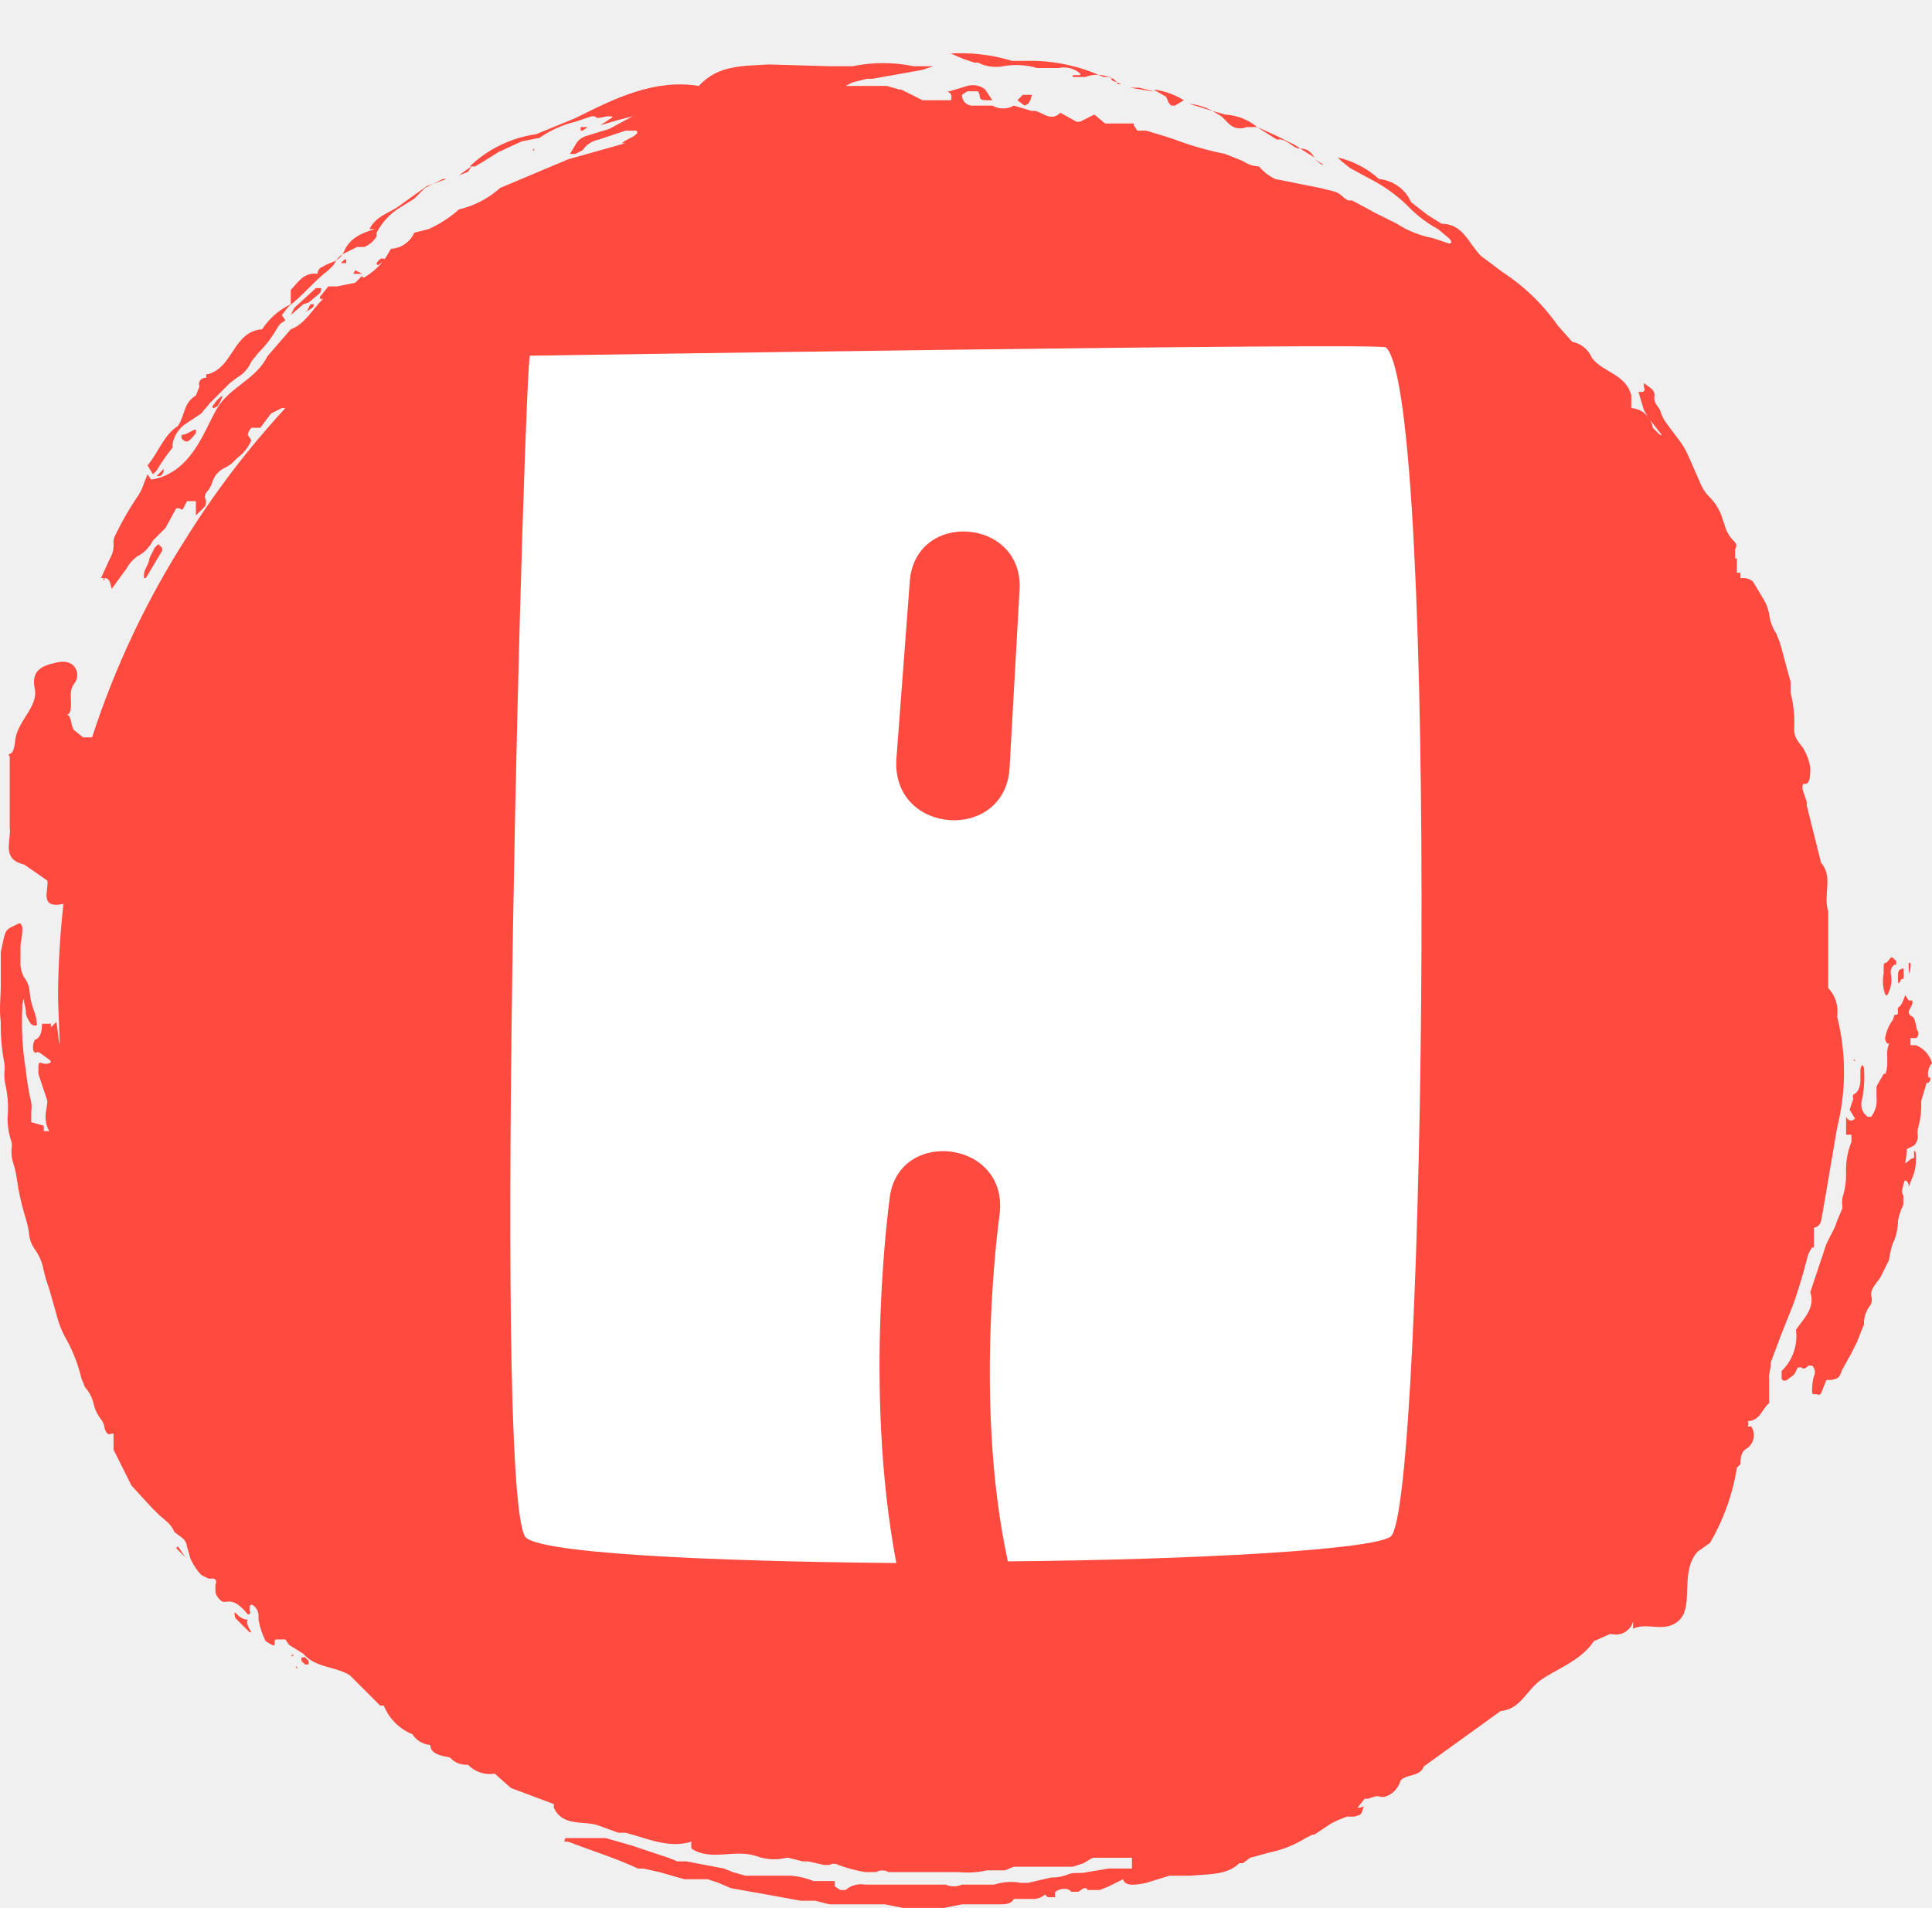
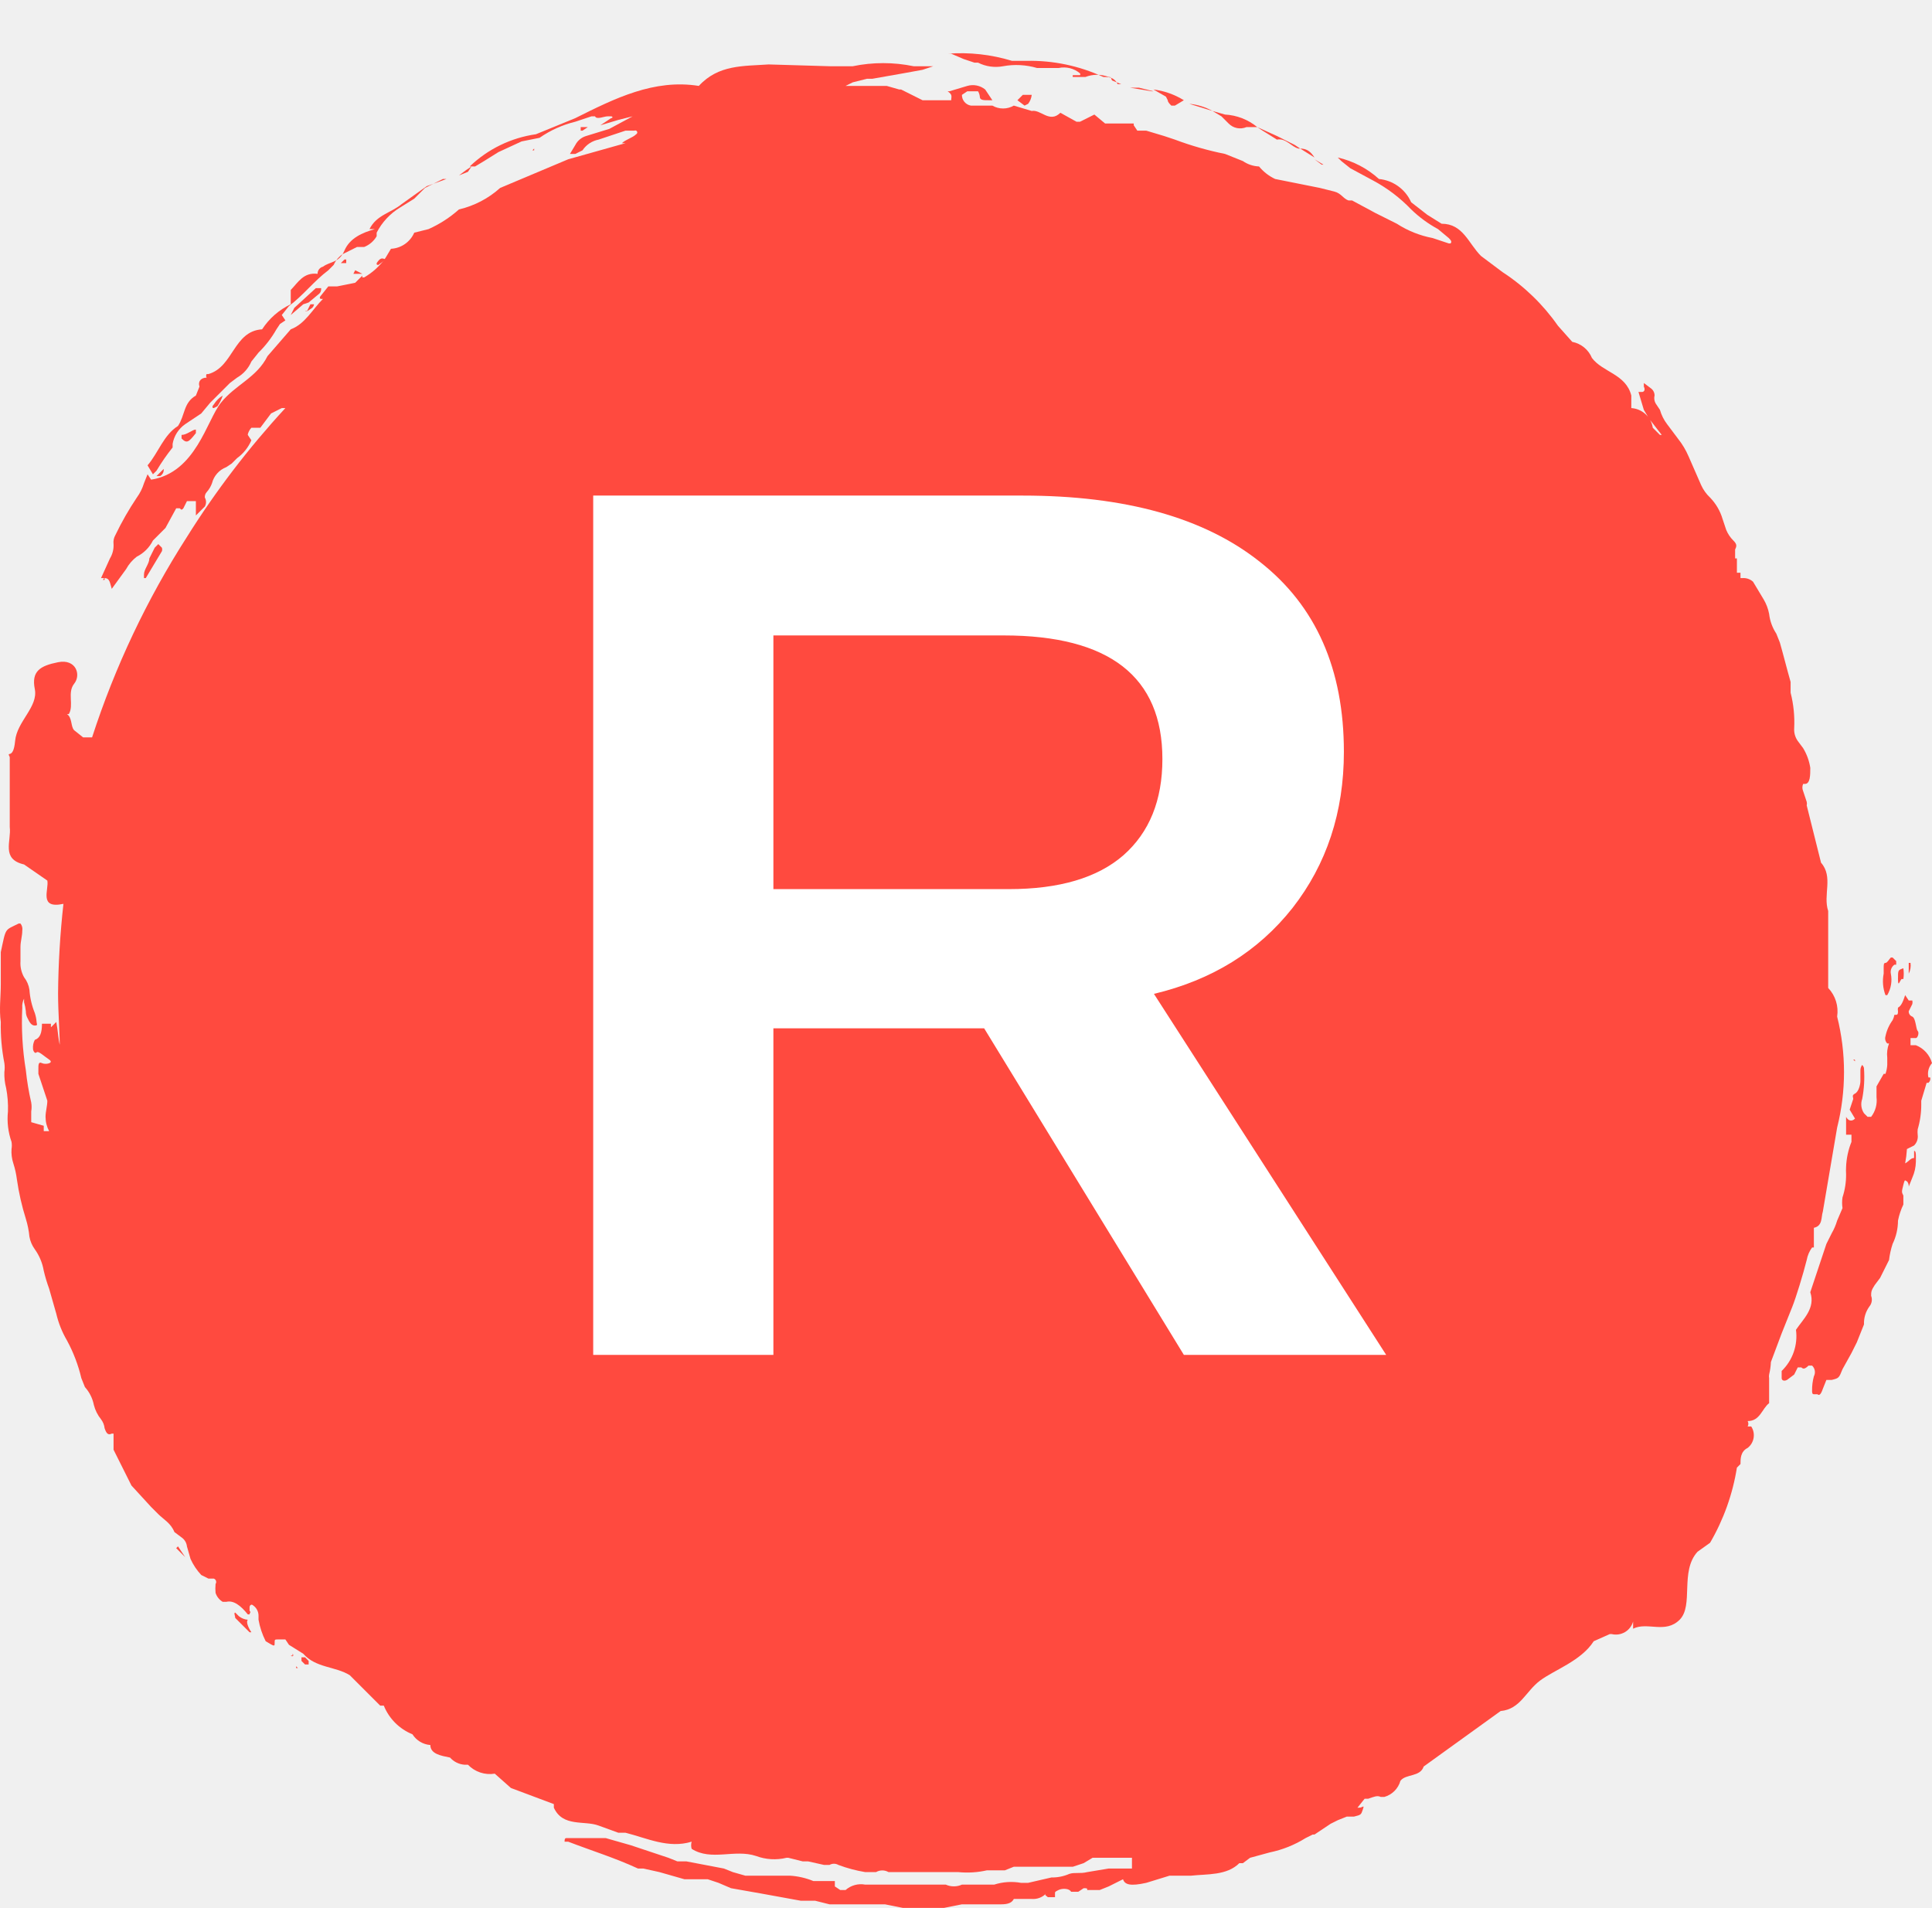
<svg xmlns="http://www.w3.org/2000/svg" width="308.761" height="304.916" viewBox="0 0 106.008 104.687" class="css-1j8o68f" version="1.1" id="svg23">
  <defs id="SvgjsDefs2684" />
  <g id="SvgjsG2685" featurekey="rootContainer" transform="matrix(0.9820593,0,0,0.9820593,-0.05456052,0)" fill="#ff4a3f">
    <g id="g17">
      <path d="M19.8 15.3h.5l-.4-.2zm.5.1zm.8-.7c0 .1 0 .1.1.1l.4-.3c-.2-.1-.3-.1-.5.2zm.4-.2zm-4.1 2.3zm-.2.6l.3-.2c.1-.1.1-.2.1-.2h-.2l-.2.4c-.1-.1-.1 0 0 0zm2.2-2.9h-.1l-.2.2h.3zm-2.1 2.4l.6-.5c.1-.1.1-.2.1-.3h-.3l-1.2 1.1-.2.4.7-.6zm-1.1.8z" id="path3" />
      <path d="M9.7 25v-.2a1.7 1.7 0 0 1 .7-1.1l.9-.6.5-.6.7-.7.4-.4.4-.3a1.9 1.9 0 0 0 .8-.9l.4-.5a5.9 5.9 0 0 0 1-1.3l.2-.3.3-.2-.2-.3.4-.5c.8-.6 1.4-1.4 2.2-2l.3-.3a1.4 1.4 0 0 1 .5-.6l.8-.4h.4a1.4 1.4 0 0 0 .7-.6V13a3.5 3.5 0 0 1 1.3-1.4l.8-.5.2-.2.4-.4 1-.5h.2l-1.1.4-1.4 1c-.6.5-1.4.6-1.8 1.4h.3c-.7.2-1.4.5-1.7 1.2s-.8.6-1.2.9a.4.4 0 0 0-.3.4c-.8-.1-1.1.5-1.5.9v.8a3.9 3.9 0 0 0-1.6 1.4c-1.6.1-1.6 2.1-3 2.5h-.1a.2.2 0 0 0 0 .2c-.3 0-.5.2-.4.5l-.2.5c-.7.4-.6 1.1-1 1.7-.8.5-1.1 1.5-1.7 2.2l.3.5.2-.2a11.6 11.6 0 0 1 .9-1.3zM53.9 3.3l.6.2h.2a2.2 2.2 0 0 0 1.4.2 4.1 4.1 0 0 1 1.9.1h1.2a1.4 1.4 0 0 1 1.2.3.1.1 0 0 1 0 .1H60a.1.1 0 0 0 0 .1h.7a1.8 1.8 0 0 1 1.3 0c.2 0 .1.1.2.2l.5.2h-.2c-.2-.4-.5-.4-.8-.4a9.7 9.7 0 0 0-4.3-.9h-.8A9.8 9.8 0 0 0 53 3h.2zm7.3 3.1zM50.3 4.7zm10.9 1.7h.2-.2zM19 14.7zm32.1-10zm17.6 2.2a.9.9 0 0 0 1 .2h.6a3.1 3.1 0 0 0-1.8-.7l-.7-.2.5.3zm-3.4-1.3c0 .1.1.2.2.3h.2l.5-.3a4.2 4.2 0 0 0-1.7-.6l.7.4zm7.4 2.7l.8.5c-.2-.3-.4-.5-.8-.5z" id="path5" />
      <path d="M99 76.1l.6-1.6.6-1.5c.2-.5.6-1.8.8-2.6a1.7 1.7 0 0 1 .3-.7h.1v-1.1c.5-.1.4-.6.5-.9l.8-4.7a12.7 12.7 0 0 0 0-6.2 1.9 1.9 0 0 0-.5-1.6v-4.3c-.3-.9.3-1.9-.4-2.7L101 45a.4.4 0 0 0 0-.2l-.2-.6a.5.5 0 0 1 0-.4h.1c.3 0 .3-.5.3-.9a3 3 0 0 0-.4-1.1l-.3-.4a1.1 1.1 0 0 1-.2-.7 6.7 6.7 0 0 0-.2-2v-.6c-.2-.7-.4-1.5-.6-2.2l-.2-.5a2.5 2.5 0 0 1-.4-1.1 2.5 2.5 0 0 0-.3-.8l-.6-1a.8.8 0 0 0-.6-.2h-.1V32h-.2v-.8H97V31a.4.4 0 0 0 0-.1v-.2c.1-.2.1-.3-.1-.5a1.8 1.8 0 0 1-.4-.6l-.2-.6a2.9 2.9 0 0 0-.7-1.2 2.2 2.2 0 0 1-.5-.7l-.7-1.6a4.3 4.3 0 0 0-.6-1l-.6-.8a2.4 2.4 0 0 1-.4-.8l-.2-.3a.6.6 0 0 1-.1-.5.5.5 0 0 0-.2-.4l-.4-.3v.2c.1.2 0 .3-.1.3h-.2l.3 1 .3.5.7.9h-.1l-.2-.2-.2-.2a1.3 1.3 0 0 0-1.2-1.1v-.7c-.3-1.2-1.6-1.3-2.2-2.1a1.5 1.5 0 0 0-1.1-.9l-.8-.9a11.3 11.3 0 0 0-3.1-3l-.8-.6-.4-.3c-.7-.7-1-1.8-2.2-1.8l-.8-.5-.9-.7a2.2 2.2 0 0 0-1.8-1.3 5.1 5.1 0 0 0-2.3-1.2l.2.2.5.4 1.3.7a8.5 8.5 0 0 1 2.1 1.6 6.8 6.8 0 0 0 1.5 1.1l.6.5c.1.1.2.2.1.3H81l-.9-.3a5.6 5.6 0 0 1-2-.8l-1.2-.6-1.3-.7h-.2c-.3-.1-.4-.4-.8-.5l-.8-.2-2.5-.5a2.6 2.6 0 0 1-.9-.7 1.7 1.7 0 0 1-.9-.3l-1-.4a18.1 18.1 0 0 1-2.8-.8l-.6-.2-1-.3h-.5l-.2-.3v-.1h-1.6l-.6-.5-.4.2-.4.2h-.2l-.9-.5c-.6.6-1.1-.2-1.6-.1l-1-.3a1.2 1.2 0 0 1-1.2 0h-1.2a.6.6 0 0 1-.5-.6l.3-.2h.6a.7.7 0 0 1 .1.3c0 .2.2.2.5.2h.2l-.4-.6a1.1 1.1 0 0 0-1-.2l-1 .3H53c.3.2.2.3.2.5h-1.6l-.4-.2-.8-.4h-.1l-.7-.2h-2.3l.4-.2.8-.2h.3l1.7-.3 1.1-.2.6-.2h-1.1a8.4 8.4 0 0 0-3.4 0h-1.3L43 3.6c-1.4.1-2.8 0-3.9 1.2-2.5-.4-4.7.7-6.9 1.8l-2.2.9a6.7 6.7 0 0 0-3.7 1.8h.3l.5-.3.8-.5 1.3-.6 1-.2a6 6 0 0 1 2-.9l.9-.3h.2c.1.2.5 0 .7 0h.2c.1 0 .1.1 0 .1l-.6.4 1-.3.8-.2-1.3.7-1.3.4a1 1 0 0 0-.6.5l-.3.5h.3l.4-.2a1.4 1.4 0 0 1 .9-.6l1.5-.5h.5a.1.1 0 0 1 .1.2c-.2.2-.6.3-.8.5h.2l-3.2.9-3.8 1.6a5.2 5.2 0 0 1-2.3 1.2 6.6 6.6 0 0 1-1.7 1.1l-.8.2a1.5 1.5 0 0 1-1.3.9l-.3.5a3.7 3.7 0 0 1-1.2 1.1h-.1v-.1l-.2.2-.2.2-1 .2h-.5l-.4.5c-.1.1-.1.2 0 .2h.1c-.6.6-1 1.4-1.8 1.7L15 19.9c-.6 1.2-1.8 1.6-2.6 2.6s-1.4 3.9-3.9 4.3l-.2-.3-.2.5a2.7 2.7 0 0 1-.4.8 16.9 16.9 0 0 0-1.2 2.1.8.8 0 0 0-.1.5 1.4 1.4 0 0 1-.2.8l-.5 1.1h.2c.3 0 .3.3.4.6l.8-1.1a2.2 2.2 0 0 1 .6-.7 2 2 0 0 0 .9-.9l.3-.3.4-.4.6-1.1h.2c.1.1.1.1.2 0l.2-.4h.5v.8l.5-.5a.5.5 0 0 0 0-.5.4.4 0 0 1 .1-.3 1.5 1.5 0 0 0 .3-.5 1.3 1.3 0 0 1 .8-.9l.3-.2.3-.3a2.4 2.4 0 0 0 .8-1l-.2-.3c0-.1.1-.3.2-.4h.5l.6-.8.6-.3h.2a48.8 48.8 0 0 0-5.5 7.2h-.1.1a48.4 48.4 0 0 0-5.3 11.2h-.5l-.5-.4c-.2-.2-.1-.7-.4-.9h.1c.3-.5-.1-1.2.3-1.7s.1-1.4-.9-1.2-1.5.5-1.3 1.5-1 1.8-1.1 2.9-.5.5-.3.9v3.9c.1.8-.5 1.8.8 2.1l1.3.9c.1.5-.5 1.6.9 1.3a49.2 49.2 0 0 0-.3 5c0 1.1.1 2.2.1 3.3v-.4c-.1-.4-.1-.8-.2-1.3l-.3.3v-.2h-.5c0 .5-.1.8-.4.9a.9.9 0 0 0-.1.5c0 .1.1.3.2.2s.4.2.7.4-.2.3-.4.2-.2.1-.2.3v.3l.5 1.5c0 .3-.1.6-.1.9a1.7 1.7 0 0 0 .2.8h-.3v-.3l-.7-.2v-.6a1.5 1.5 0 0 0 0-.5 14.6 14.6 0 0 1-.3-1.8 16.6 16.6 0 0 1-.2-3.5.9.9 0 0 1 .1-.5v.2a2.9 2.9 0 0 1 .1.5.8.8 0 0 0 .1.4c.1.2.2.4.4.4s.1-.1.1-.2a2.1 2.1 0 0 0-.1-.5 4.2 4.2 0 0 1-.3-1.3 1.5 1.5 0 0 0-.3-.7 1.6 1.6 0 0 1-.2-.9v-.8c0-.3.1-.6.1-.9a.5.5 0 0 0-.1-.4h-.1c-.8.4-.7.2-1 1.6V55c0 .7-.1 1.4 0 2.1a10.8 10.8 0 0 0 .2 2.3 1.8 1.8 0 0 1 0 .5 3.1 3.1 0 0 0 .1.9 5.9 5.9 0 0 1 .1 1.3 3.9 3.9 0 0 0 .2 1.7 1.2 1.2 0 0 1 0 .4 2.1 2.1 0 0 0 .1.8 4.9 4.9 0 0 1 .2.9 14 14 0 0 0 .5 2.2 5 5 0 0 1 .2 1 1.7 1.7 0 0 0 .3.7 2.9 2.9 0 0 1 .5 1.2 8.5 8.5 0 0 0 .3 1l.4 1.4a5.4 5.4 0 0 0 .6 1.5 8.5 8.5 0 0 1 .8 2.1l.2.5a2.1 2.1 0 0 1 .5 1 2.1 2.1 0 0 0 .4.8 1 1 0 0 1 .2.5c.1.3.2.4.4.3h.1v.9l.5 1 .5 1 1.1 1.2.4.4c.3.3.7.5.9 1l.4.3a.7.7 0 0 1 .3.5l.2.7a3.3 3.3 0 0 0 .6.9l.4.2h.3a.2.2 0 0 1 .1.3 2.5 2.5 0 0 0 0 .5.9.9 0 0 0 .4.5h.2c.4-.1.8.2 1.2.7h.1c0-.1.1-.1 0-.2v-.2c0-.1.1-.2.2-.1a.7.7 0 0 1 .3.6v.2a4.3 4.3 0 0 0 .4 1.2c.5.3.5.3.5.1s0-.2.2-.2h.4l.2.3.8.5c.7.8 1.8.7 2.6 1.2l1.7 1.7h.2a2.9 2.9 0 0 0 1.6 1.6 1.3 1.3 0 0 0 1 .6c0 .5.6.6 1.1.7a1.2 1.2 0 0 0 .8.4h.2a1.7 1.7 0 0 0 1.5.5l.9.8 2.4.9v.2c.5 1.1 1.7.7 2.5 1l1.1.4h.4c1.2.3 2.4.9 3.7.5a.7.7 0 0 0 0 .4c1.1.7 2.4 0 3.6.4a2.9 2.9 0 0 0 1.7.1h.1l.8.2h.3l.9.2h.3a.5.5 0 0 1 .5 0 7.9 7.9 0 0 0 1.5.4h.6a.7.7 0 0 1 .7 0h3.9a5 5 0 0 0 1.6-.1h1l.5-.2H60l.6-.2.5-.3h2.2v.6H62l-1.2.2c-.4.1-.7 0-1 .1a2.4 2.4 0 0 1-1 .2l-1.3.3h-.4a3.1 3.1 0 0 0-1.5.1h-1.8a1.1 1.1 0 0 1-.9 0h-4.5a1.3 1.3 0 0 0-1.1.3H47l-.3-.2v-.3h-1.2a4.1 4.1 0 0 0-1.3-.3h-2.5l-.7-.2-.5-.2-2.1-.4h-.5l-.5-.2-2.1-.7-1.4-.4h-2.2c-.1 0-.1.1-.1.2h.2c1.3.5 2.6.9 3.9 1.5h.3l.9.2 1.4.4h1.3l.6.2.7.3 1.7.3 1.1.2 1.1.2h.8l.8.2h3.1l1 .2h2.3l1-.2H56c.4 0 .6-.1.7-.3h1a1 1 0 0 0 .8-.3c-.1.1 0 .1.1.2h.4v-.2c0-.1 0-.1.2-.2s.6-.1.7.1h.4l.3-.2c.2 0 .2 0 .2.1h.7l.5-.2.8-.4c.1.3.4.4 1.3.2l1.3-.4h1.2c.9-.1 2 0 2.7-.7h.2l.4-.3 1.1-.3a6.1 6.1 0 0 0 2-.8l.4-.2h.1l.9-.6.4-.2.5-.2h.4c.4-.1.4-.1.5-.4s0-.1-.2-.1h-.1l.4-.5h.2c.3-.1.5-.2.7-.1h.2a1.3 1.3 0 0 0 .9-.9c.3-.4 1.1-.2 1.3-.8l4.3-3.1c1.1-.1 1.4-1.1 2.2-1.7s2.3-1.1 3-2.2l.9-.4h.1a1 1 0 0 0 1.2-.7v.4c.8-.4 1.8.3 2.6-.5s0-2.7 1-3.8l.7-.5a12.1 12.1 0 0 0 1.5-4.2l.2-.2c0-.3 0-.7.4-.9a.9.9 0 0 0 .2-1.2h-.2a.3.3 0 0 0 0-.3c.7 0 .8-.7 1.2-1V77a.5.5 0 0 1 0-.2 3.8 3.8 0 0 0 .1-.7zM5.9 32.2z" id="path7" />
      <path d="M26.4 9.3l-.3.2-.4.3.5-.2zm6.1-2h.1l.3-.2h-.4zm-2.6 1l-.1.1h.1v-.1zm-1.5 1.4zm1.3-.2zm-6.3 3.1zM9.2 26.2l-.4.4H9a.4.4 0 0 0 .2-.4zm3-3.5a2.1 2.1 0 0 0 .3-.6 1.5 1.5 0 0 0-.5.5c-.1.1-.1.2 0 .2zM11 24.2V24c-.2 0-.5.3-.8.3v.2c.3.3.4.2.8-.3zm3 66.2zM73.9 9.2h.1l-.5-.3zm-2.5-1.4c.5-.1.8.4 1.2.5h.1l-.3-.2-1-.5-1.1-.5.3.2zM52.8 3.1zm11.7 2h-.1l-1.2-.2h.5zm2 .7l1.3.4a3.3 3.3 0 0 0-1.3-.4zm-9 0a1 1 0 0 0 .2-.5h-.5l-.3.3.4.3zm9 1.6zM49.9 4.2zm2.9.7zM48.5 4zm13.8 2.1a.5.5 0 0 0 0 .1zm44.8 52.3h-.3V58h.3c.1 0 .2-.3.1-.4s-.1-.7-.3-.8a.3.3 0 0 1-.2-.3l.2-.4a.4.4 0 0 0 0-.2h-.2l-.2-.3c-.1.3-.2.6-.4.7a.5.5 0 0 0 0 .2c0 .1 0 .2-.1.2h-.1a1.1 1.1 0 0 1-.1.3 2.3 2.3 0 0 0-.4.9.4.4 0 0 0 .1.4h.1a1.7 1.7 0 0 0-.1.8v.4a1.8 1.8 0 0 1-.1.5h-.1l-.4.7v.6a1.5 1.5 0 0 1-.3 1.1h-.2l-.2-.2a.9.9 0 0 1-.1-.8 6.5 6.5 0 0 0 .1-1.7c0-.1-.1-.2-.1-.2a.5.5 0 0 0-.1.3v.6c0 .2-.1.6-.3.7s-.1.2-.1.3l-.2.6.3.5c-.2.2-.4.1-.5-.1v1h.3v.4a4.2 4.2 0 0 0-.3 1.4 3.3 3.3 0 0 0 0 .4 4 4 0 0 1-.2 1.3 2 2 0 0 0 0 .6l-.3.7a3.2 3.2 0 0 1-.3.7l-.3.6-.9 2.7c.3.9-.4 1.5-.8 2.1a2.7 2.7 0 0 1-.8 2.3v.4c0 .1.1.2.3.1l.4-.3.2-.4h.2c.1.1.2.1.4-.1h.2a.5.5 0 0 1 .1.6 2.9 2.9 0 0 0-.1.8c0 .1 0 .2.1.2h.2c.1.1.2 0 .3-.3l.2-.5h.3c.4-.1.4-.1.6-.6l.5-.9.3-.6.4-1a1.6 1.6 0 0 1 .3-1 .6.6 0 0 0 .1-.6c0-.2 0-.3.2-.6l.3-.4.5-1a4.7 4.7 0 0 1 .2-.9 3 3 0 0 0 .3-1.3 3.8 3.8 0 0 1 .3-.9v-.5c-.1-.2-.1-.2 0-.6s.1-.2.2-.2a.4.4 0 0 1 .1.3l.2-.5a2.3 2.3 0 0 0 .2-.9v-.3c0-.1 0-.3-.1-.3v.4c-.2 0-.3.2-.5.3a6.4 6.4 0 0 0 .1-.8l.4-.2a.7.7 0 0 0 .2-.6 1.4 1.4 0 0 1 0-.3 4.8 4.8 0 0 0 .2-1.4v-.2l.3-1h.1a.3.3 0 0 0 .1-.3h-.1a.9.9 0 0 1 .2-.8 1.5 1.5 0 0 0-.9-1zm-1.2 7.8zm-.2-9.9zm0 0zM9.1 30.8a.3.3 0 0 0 0-.2l-.2-.2-.2.2-.3.6c0 .3-.3.6-.3.9v.2h.1zm96.3 24.8h.1a1.7 1.7 0 0 0 .2-1.2.5.5 0 0 1 .2-.5h.1v-.2l-.2-.2h-.1c-.1.1-.2.3-.3.3s-.1.1-.1.3v.3a2.2 2.2 0 0 0 .1 1.2zM13.2 90.1c-.1 0 0 .2 0 .3l.8.8h.1c-.2-.3-.3-.6-.2-.7a.9.9 0 0 1-.5-.2zm.8.3zm92.3-35.7h.1a2 2 0 0 0 0-.6c-.3.1-.3.1-.3.6s.1.1.2 0z" id="path9" />
      <path d="M106.7 62a.6.6 0 0 0 .1-.5c0-.1-.1-.2-.1-.1h-.2v.2c0 .4.1.5.2.4zm.1-8.2h-.1v.6a1 1 0 0 0 .1-.6zM17.1 92.6h-.2v.2l.2.2h.2v-.2zm86.6-33.3c0-.1 0-.1-.1-.1zM9.9 86.5l.5.5-.4-.6z" id="path11" />
      <circle cx="10.5" cy="87.1" transform="rotate(-24.8 10.4 87.159)" id="circle13" />
      <path d="M9.7 30.1h-.1v.2-.2h.1zm83.2-6.6l-.2-.3h-.1zm-14.7 77.1zM5.9 32.2zm-.1.2a.3.3 0 0 0 .1-.2v.2zm1.9-4.9zM61.5 2.4zm42.8 58.2v.1-.1zM16.4 92.5h-.1c.1.1.2 0 .1-.1zm.2.7h.1l-.1-.1v.1zm73.9-71.3zm15.2 34.4zM14.6 91.7zm92.1-37zm-.8 11.4zM34.6 0z" id="path15" />
    </g>
  </g>
  <g id="SvgjsG2686" featurekey="nameFeature-0" transform="matrix(2.284354,0,0,2.284354,27.98006,-5.60952)" fill="#ffffff">
-     <path d="M9.6 16.48 l-0.32 4.24 c-0.08 1.8 2.6 1.96 2.72 0.2 l0.24 -4.28 c0.12 -1.76 -2.56 -1.96 -2.64 -0.16 z M0.48 11 l0 0 c0.04 0 20.48 -0.32 20.56 -0.2 c1.28 1.12 0.96 27.8 0.12 28.56 c-0.4 0.32 -4.64 0.56 -9.2 0.6 c-0.84 -3.84 -0.2 -8.32 -0.2 -8.32 c0.24 -1.8 -2.44 -2.12 -2.64 -0.4 c0 0.04 -0.64 4.52 0.16 8.76 c-4.56 -0.04 -8.68 -0.24 -8.92 -0.64 c-0.8 -1.44 0 -28.28 0.12 -28.36 z" id="path20" />
+     <text x="0" y="35" font-size="30" font-family="Arial" font-weight="800" fill="#ffffff">
+      R
+   </text>
  </g>
</svg>
